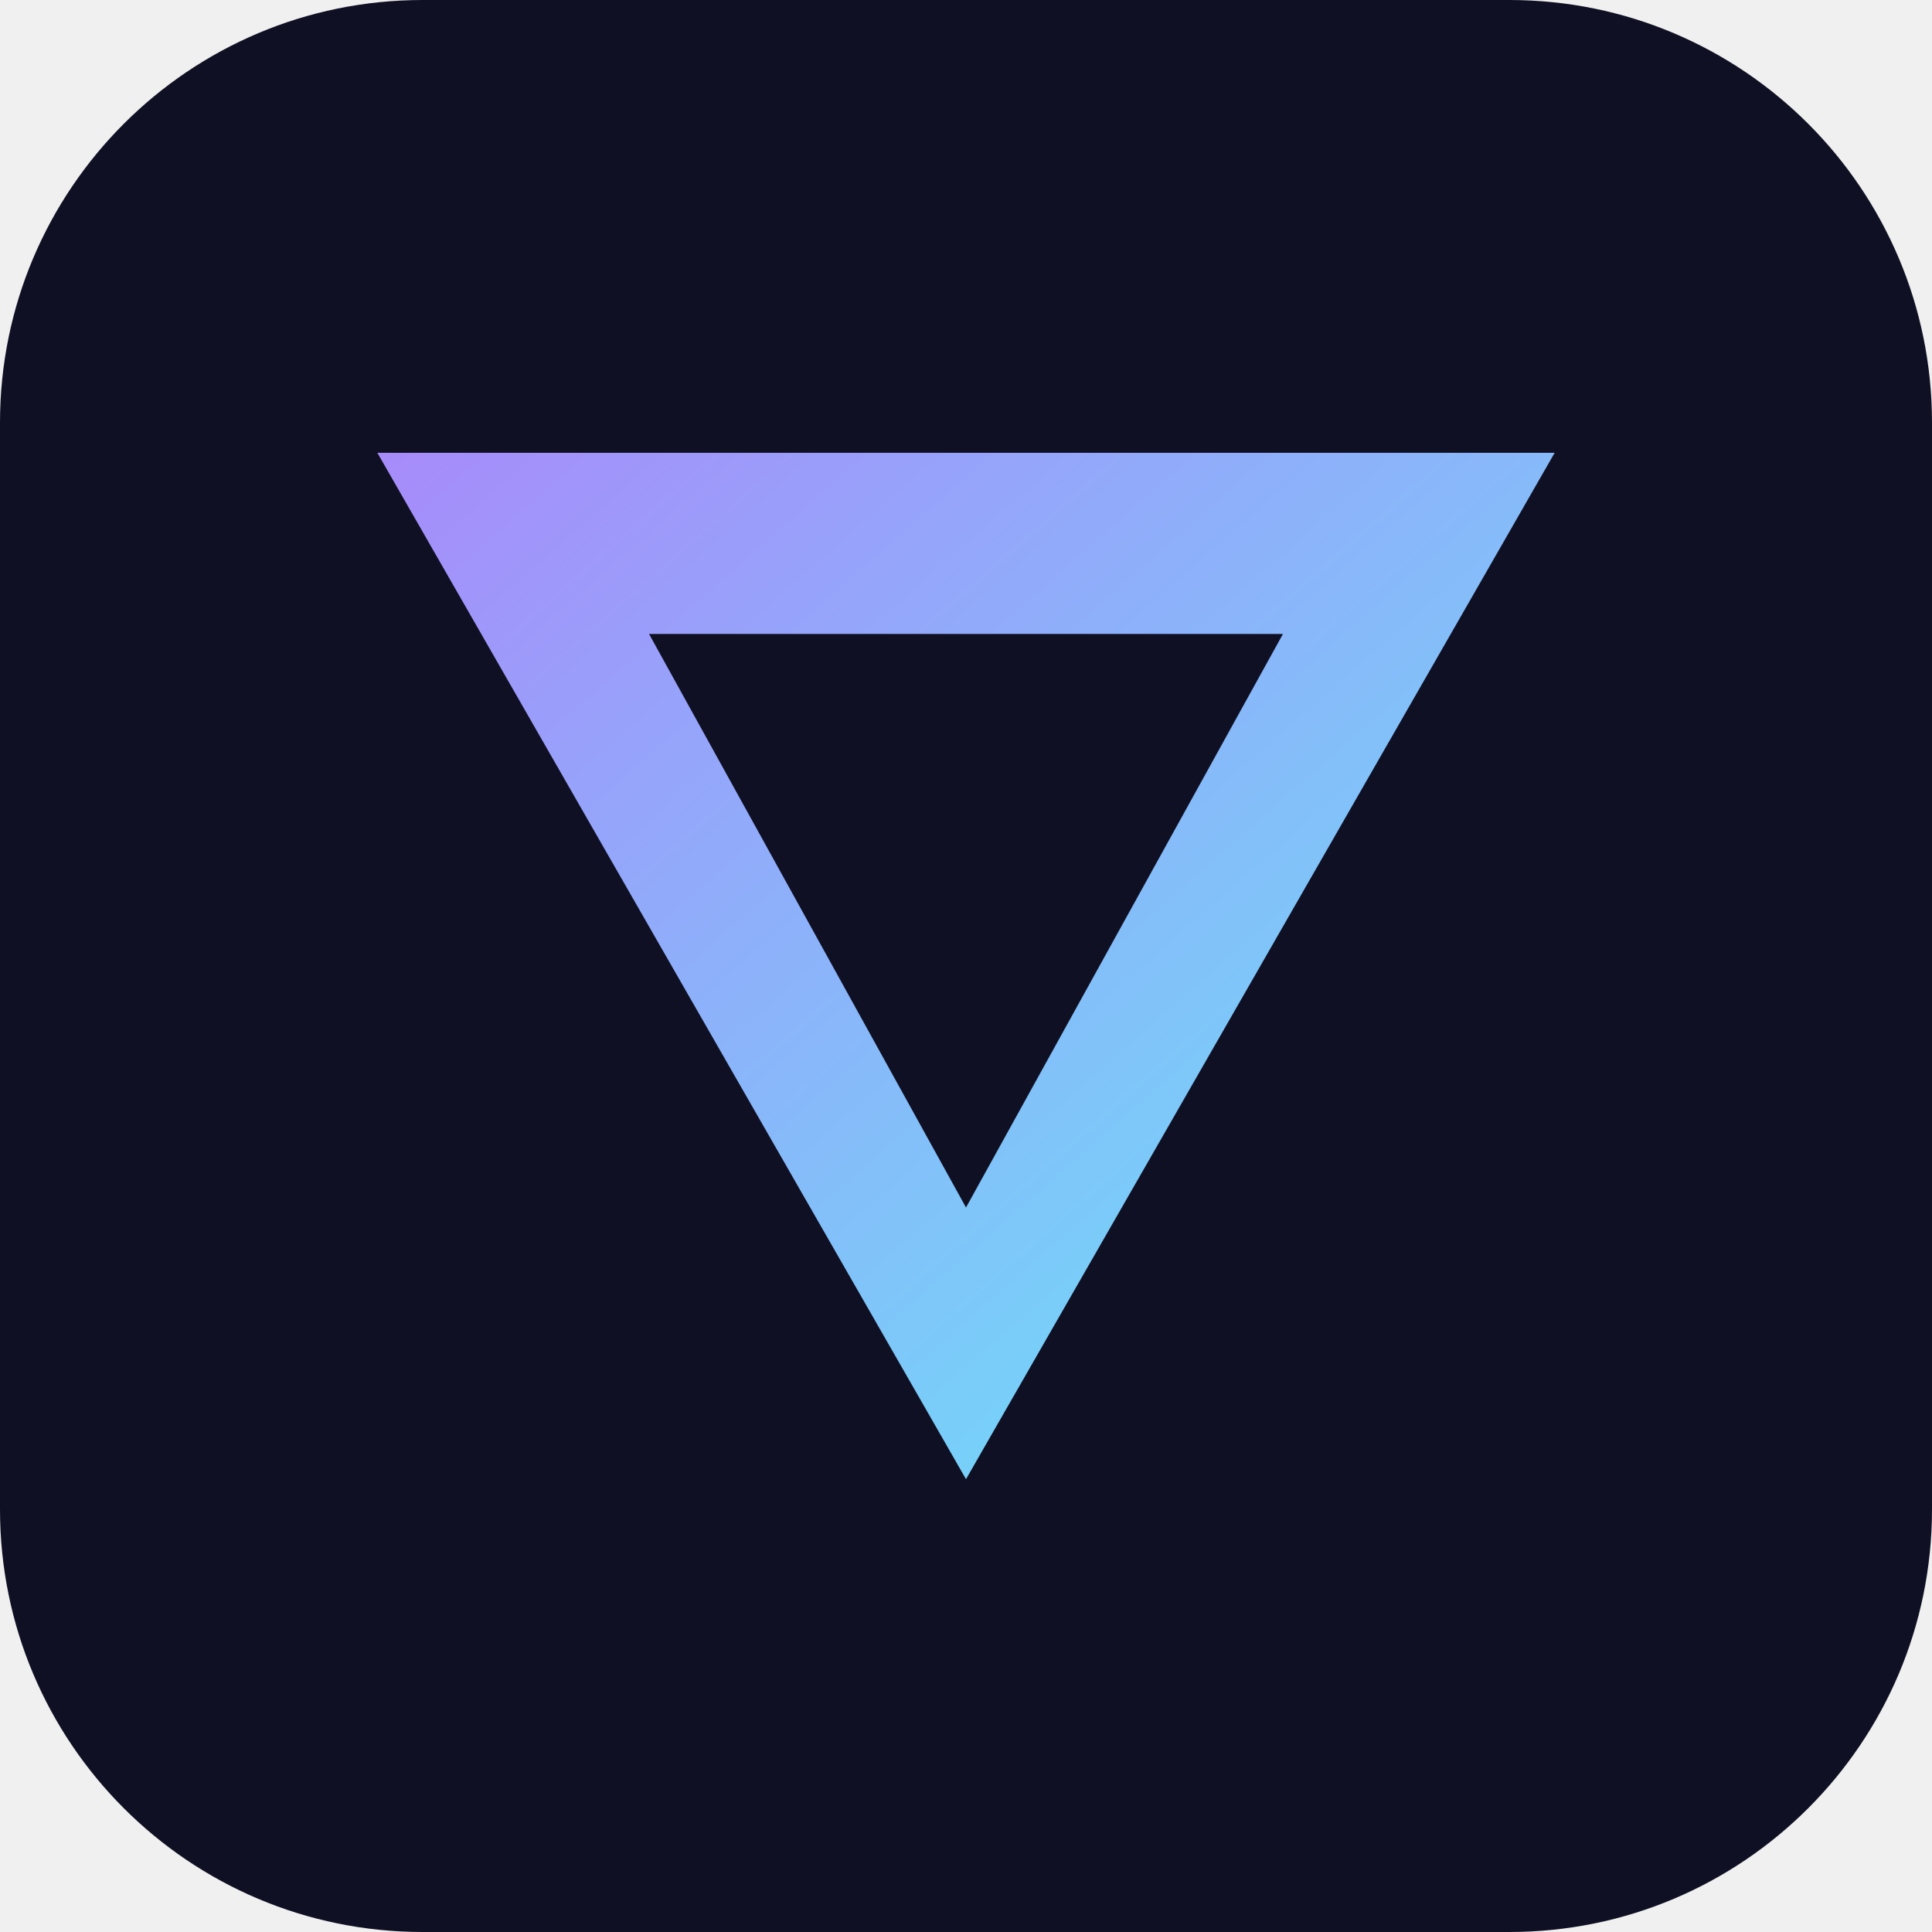
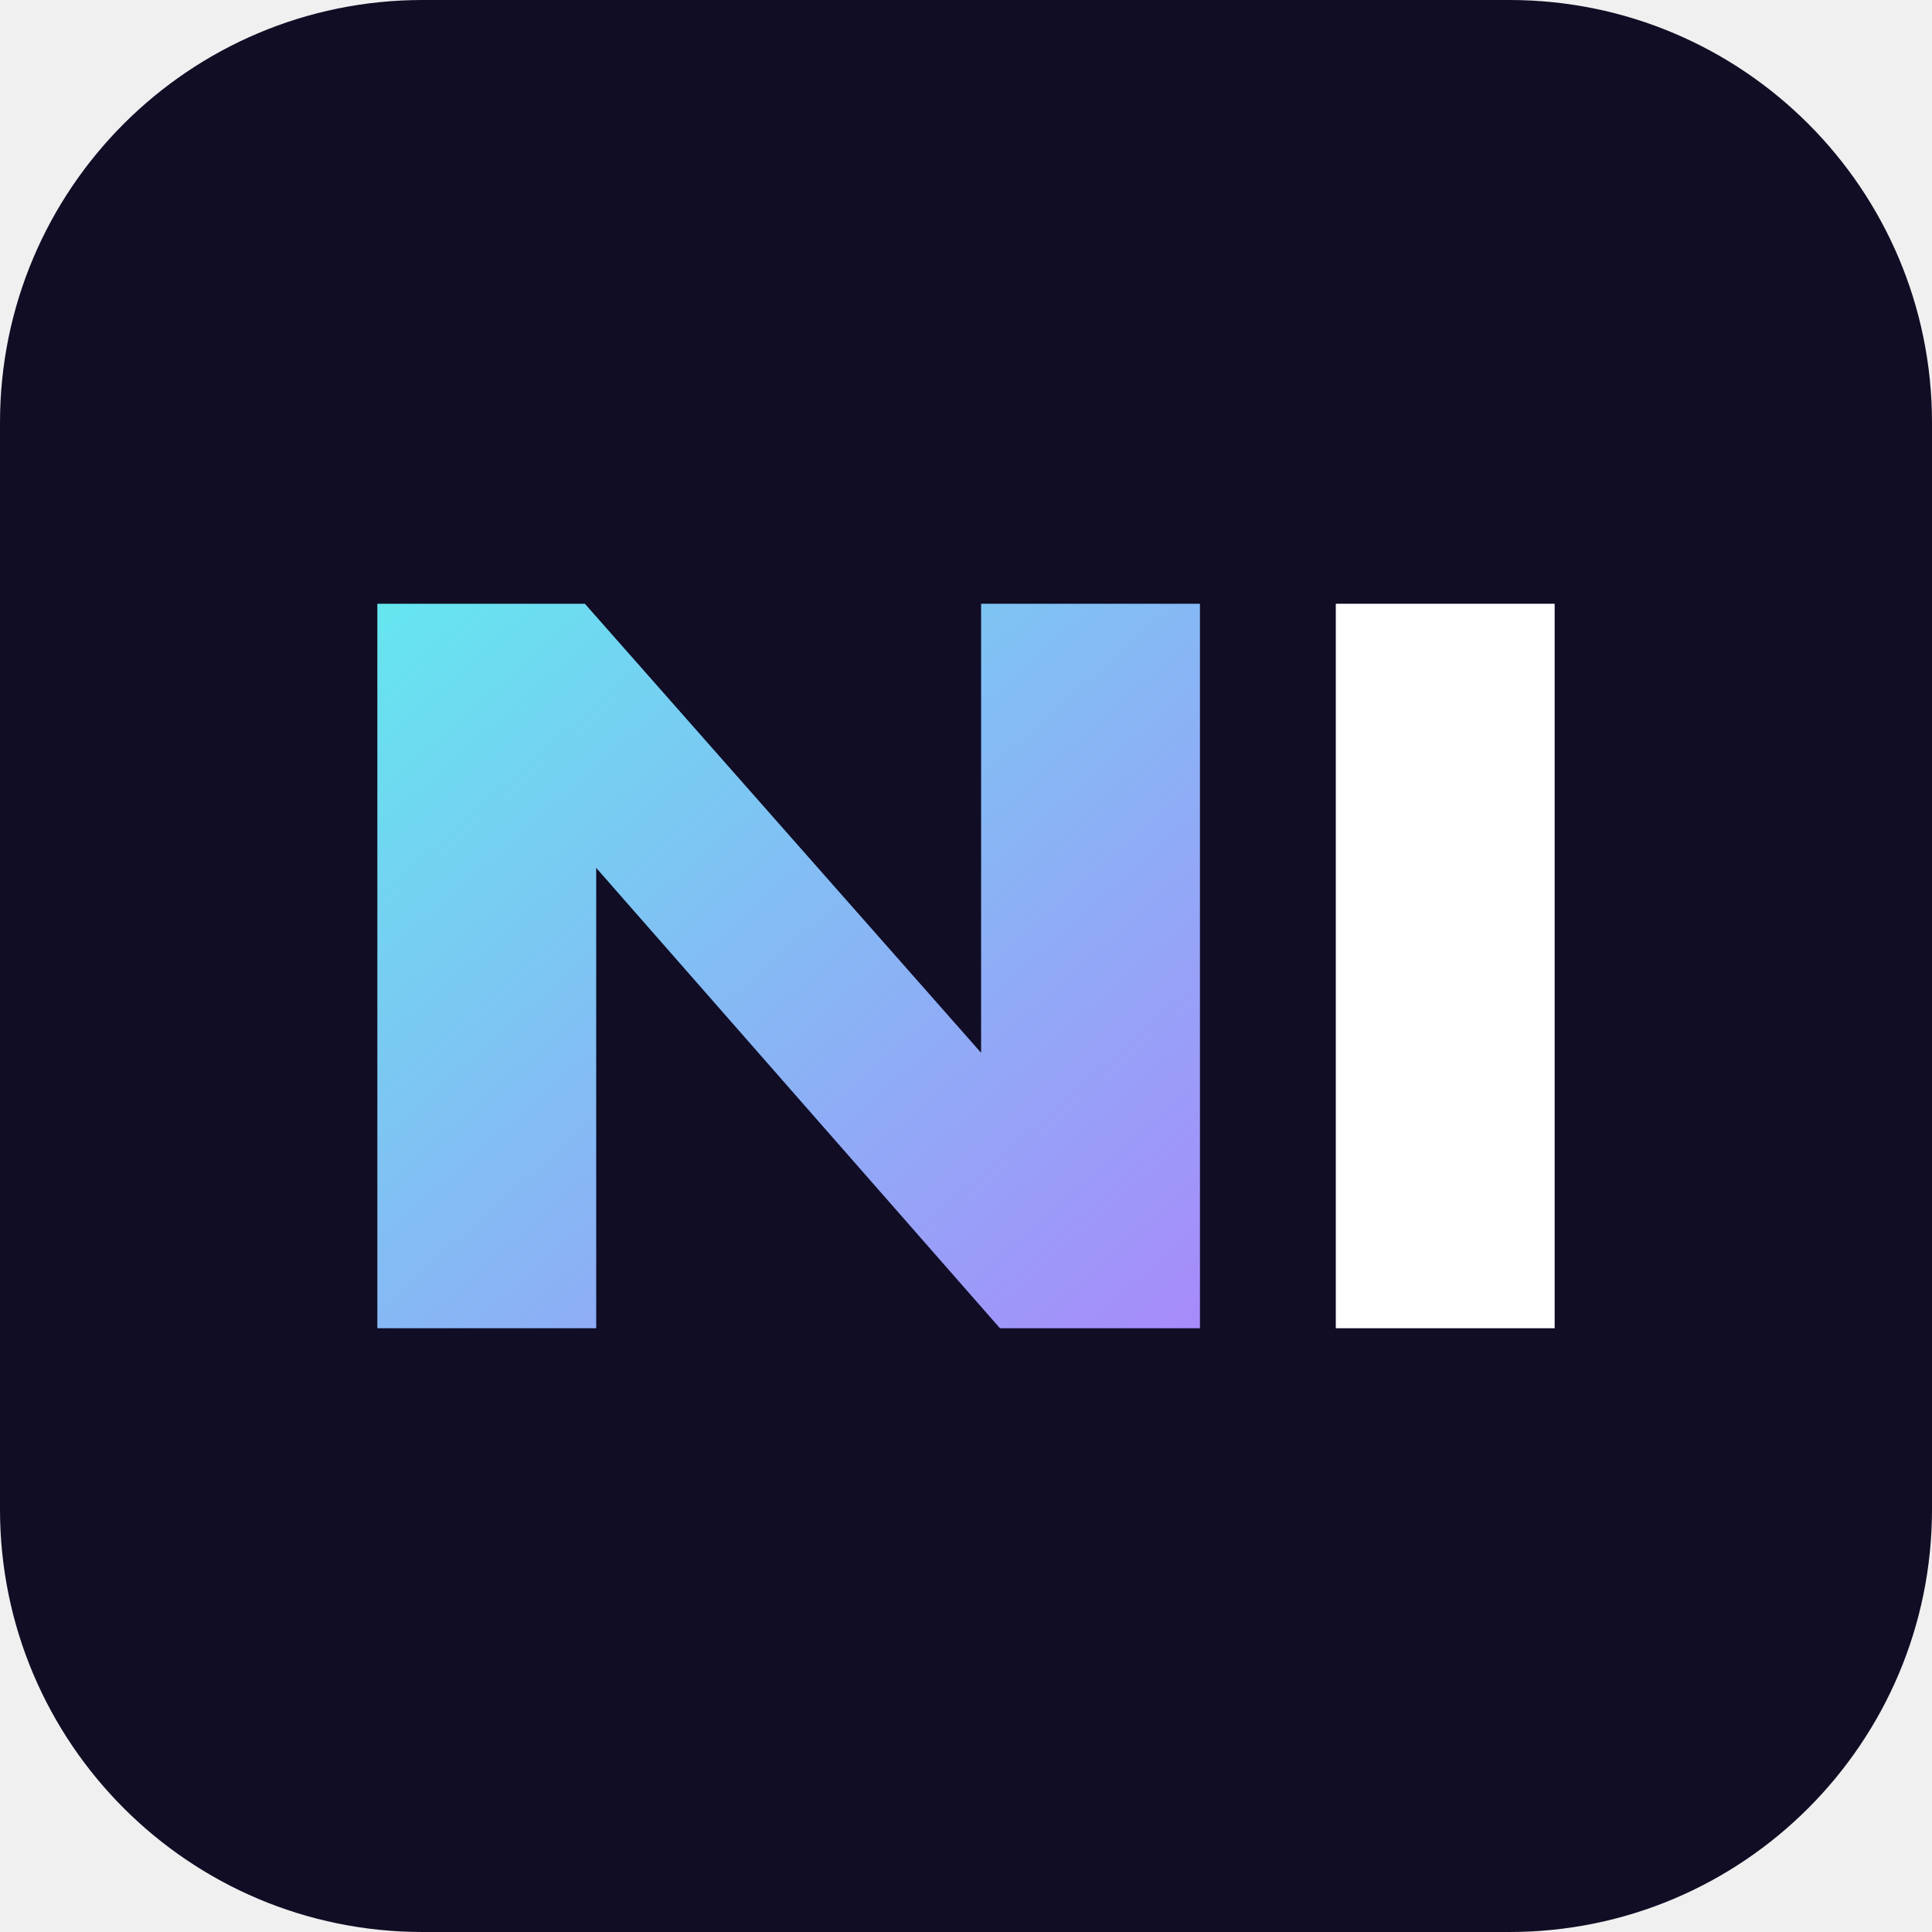
- <svg xmlns="http://www.w3.org/2000/svg" viewBox="0 0 128 128">
+ <svg xmlns="http://www.w3.org/2000/svg" viewBox="0 0 512 512">
  <defs>
-     <linearGradient id="g" x2="1" y2="1">
-       <stop stop-color="#a78bfa" />
-       <stop offset="1" stop-color="#67e8f9" />
+     <linearGradient id="g" x1="0" y1="0" x2="1" y2="1">
+       <stop stop-color="#65e6ef" />
+       <stop offset="1" stop-color="#a78bfa" />
    </linearGradient>
  </defs>
-   <rect width="128" height="128" rx="28" fill="#101024" />
-   <path d="M25 30h78L64 98 25 30zm18 12 21 38 21-38H43z" fill="url(#g)" />
+   <rect width="512" height="512" rx="112" fill="#100d25" />
+   <path d="M100 352V160h55l105 119V160h58v192h-53L158 230v122z" fill="url(#g)" />
+   <path d="M354 160h58v192h-58z" fill="#fff" />
</svg>
